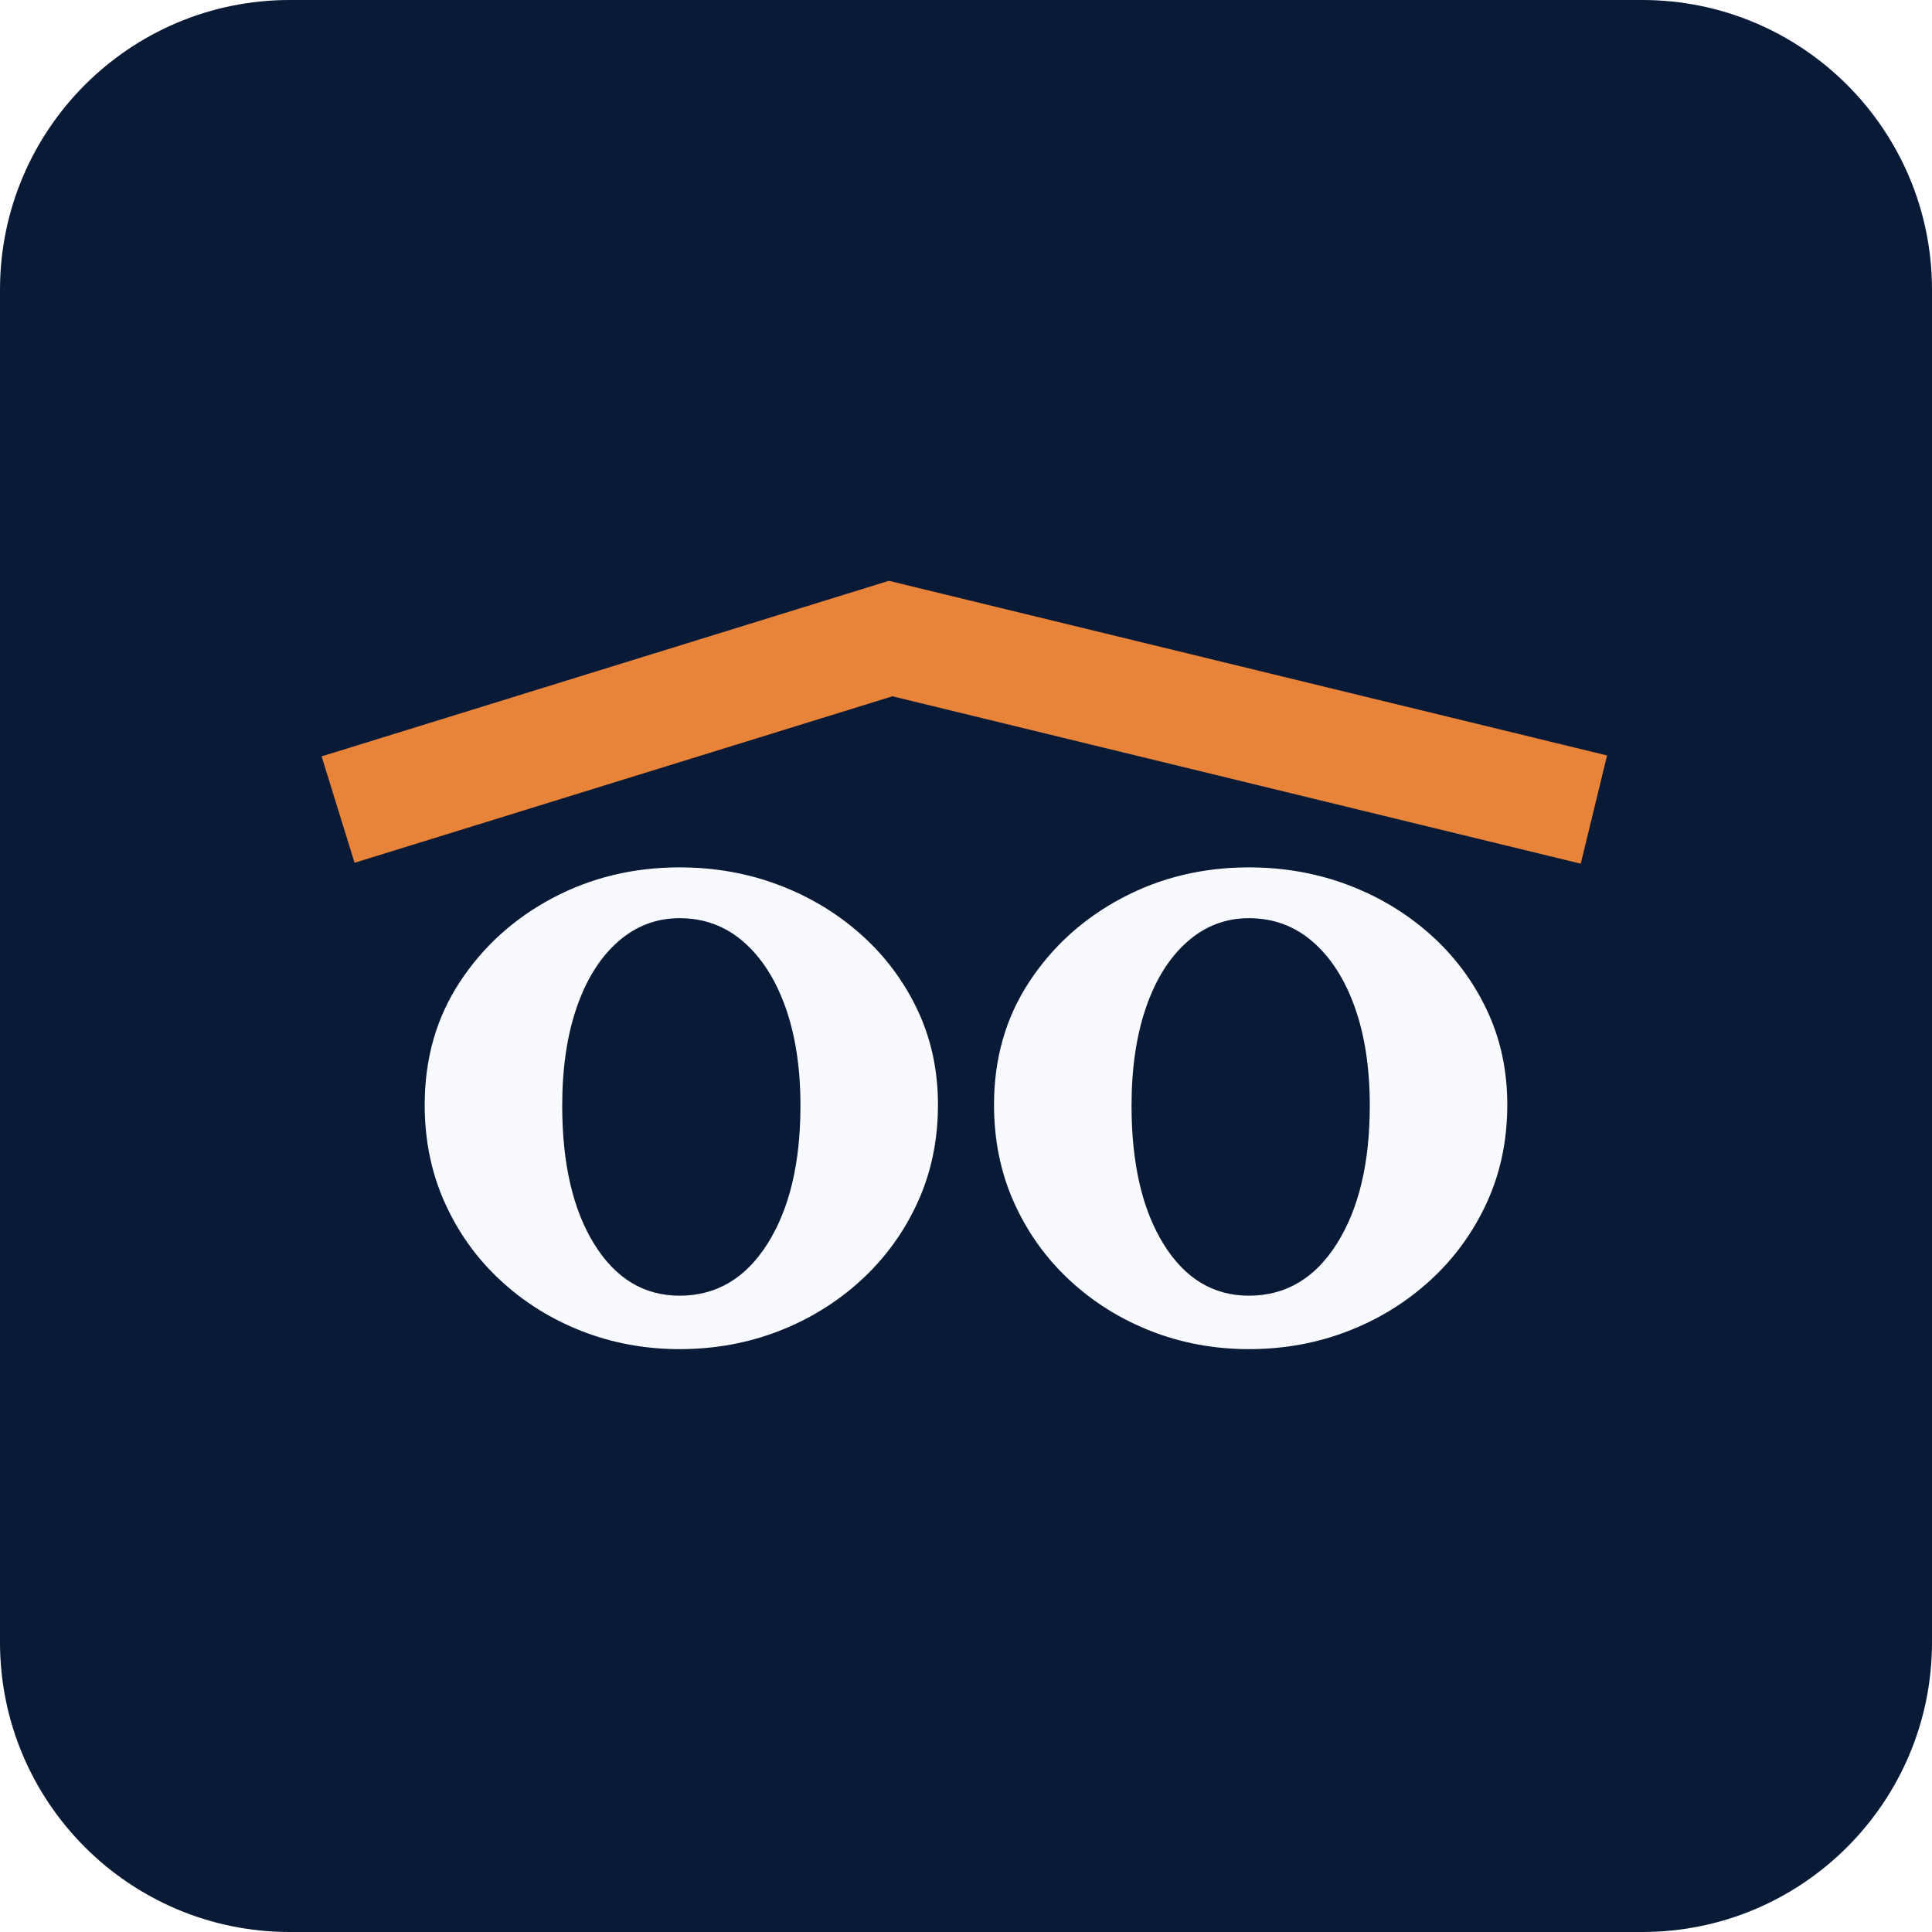
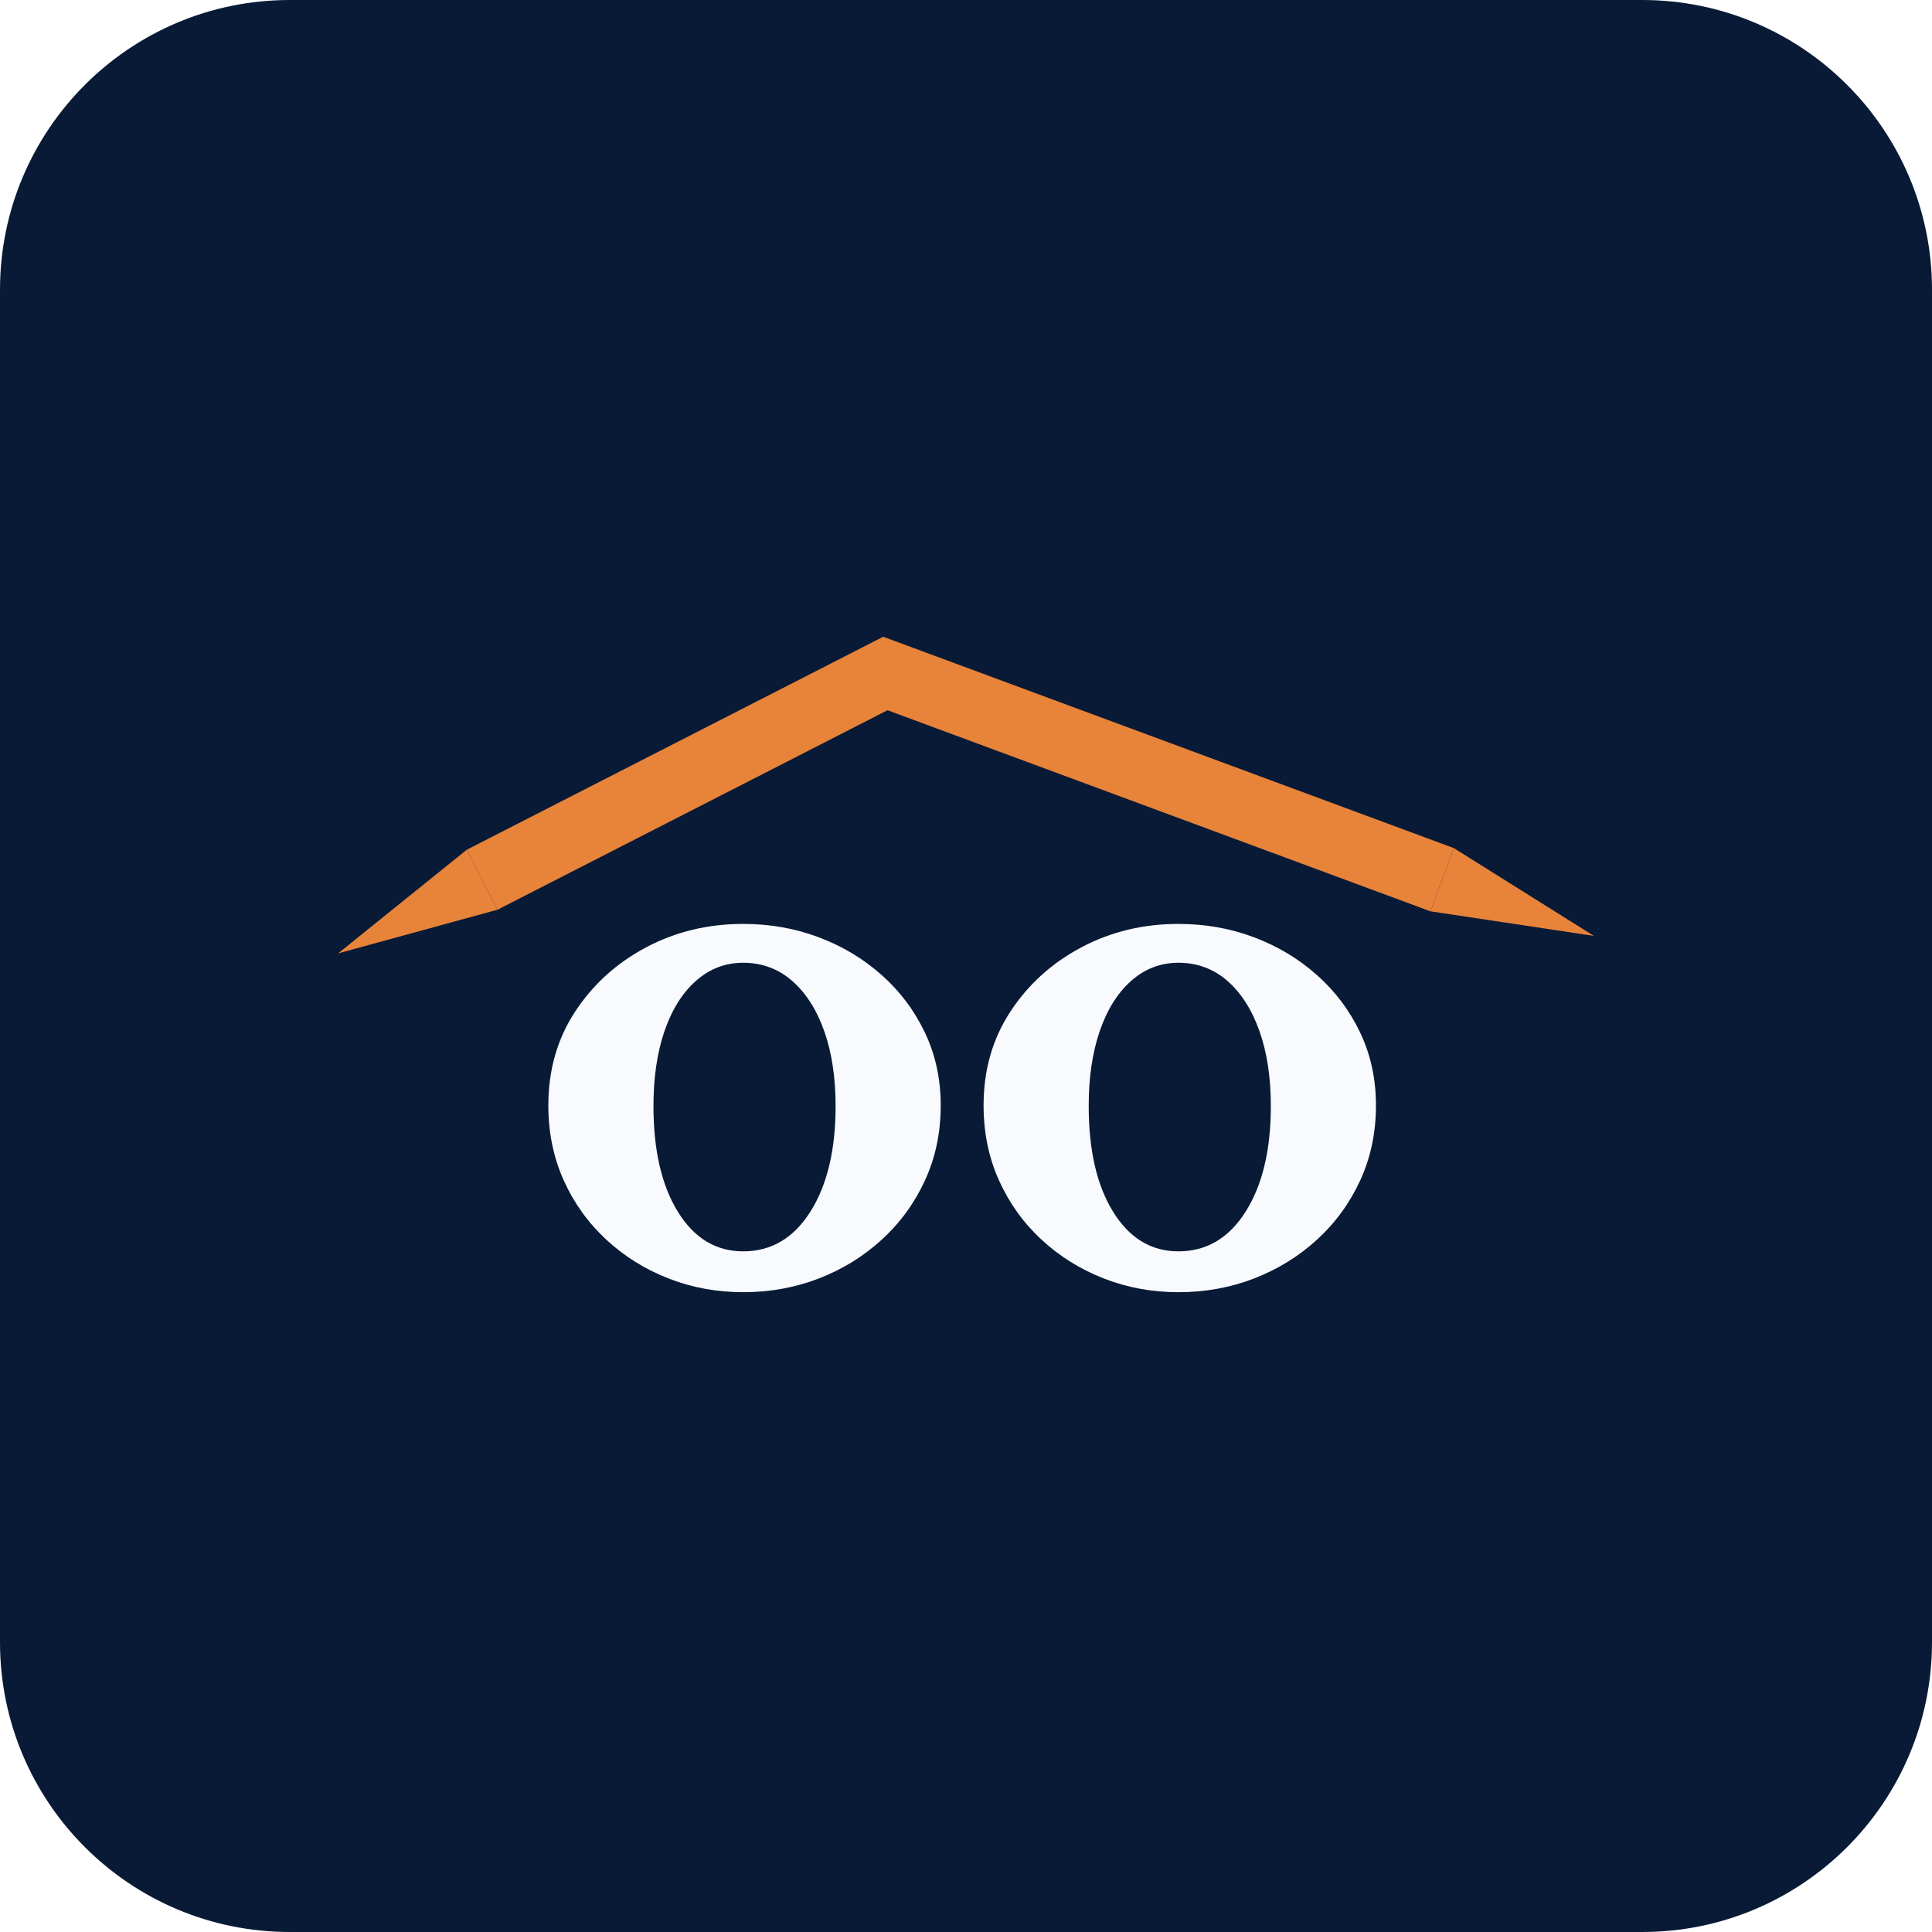
<svg xmlns="http://www.w3.org/2000/svg" viewBox="0 0 512 512">
  <rect x="0" y="0" width="512" height="512" rx="76.80" ry="76.80" fill="#091A36" />
-   <g transform="translate(103.96,355.21) scale(0.23212,-0.23212)">
+   <g transform="translate(138.75,340.67) scale(0.17745,-0.17745)">
    <g fill="#F8FAFD">
      <path d="M328 540Q388 540 441.0 520.0Q494 500 535.0 463.5Q576 427 599.5 377.5Q623 328 623 269Q623 208 599.5 157.0Q576 106 535.0 68.5Q494 31 441.0 10.5Q388 -10 328 -10Q269 -10 216.5 10.5Q164 31 123.5 68.5Q83 106 60.0 157.0Q37 208 37 269Q37 348 77.0 409.0Q117 470 183.0 505.0Q249 540 328 540ZM328 482Q288 482 257.5 455.0Q227 428 210.5 380.0Q194 332 194 268Q194 169 230.5 110.0Q267 51 328 51Q391 51 428.5 110.5Q466 170 466 268Q466 332 449.0 380.0Q432 428 401.0 455.0Q370 482 328 482Z" transform="translate(0.00,0)" />
      <path d="M328 540Q388 540 441.0 520.0Q494 500 535.0 463.5Q576 427 599.5 377.5Q623 328 623 269Q623 208 599.5 157.0Q576 106 535.0 68.5Q494 31 441.0 10.5Q388 -10 328 -10Q269 -10 216.5 10.5Q164 31 123.5 68.5Q83 106 60.0 157.0Q37 208 37 269Q37 348 77.0 409.0Q117 470 183.0 505.0Q249 540 328 540ZM328 482Q288 482 257.5 455.0Q227 428 210.5 380.0Q194 332 194 268Q194 169 230.5 110.0Q267 51 328 51Q391 51 428.5 110.5Q466 170 466 268Q466 332 449.0 380.0Q432 428 401.0 455.0Q370 482 328 482Z" transform="translate(650.00,0)" />
    </g>
-     <path d="M-61.88 606.00 L568.97 801.25 L1371.88 606.00" fill="none" stroke="#E8833A" stroke-width="127.17" stroke-linecap="butt" stroke-linejoin="miter" />
+     <g fill="#E8833A">
+       <path d="M-61.88 606.00 L540.30 914.00 L1371.88 606.00" fill="none" stroke="#E8833A" stroke-width="100.68" stroke-linecap="butt" stroke-linejoin="miter" />
+       <path d="M-38.96 561.18 L-277.00 495.97 L-84.80 650.82 Z" />
+       <path d="M1389.36 653.20 L1598.46 522.08 L1354.40 558.80 Z" />
+     </g>
  </g>
</svg>
